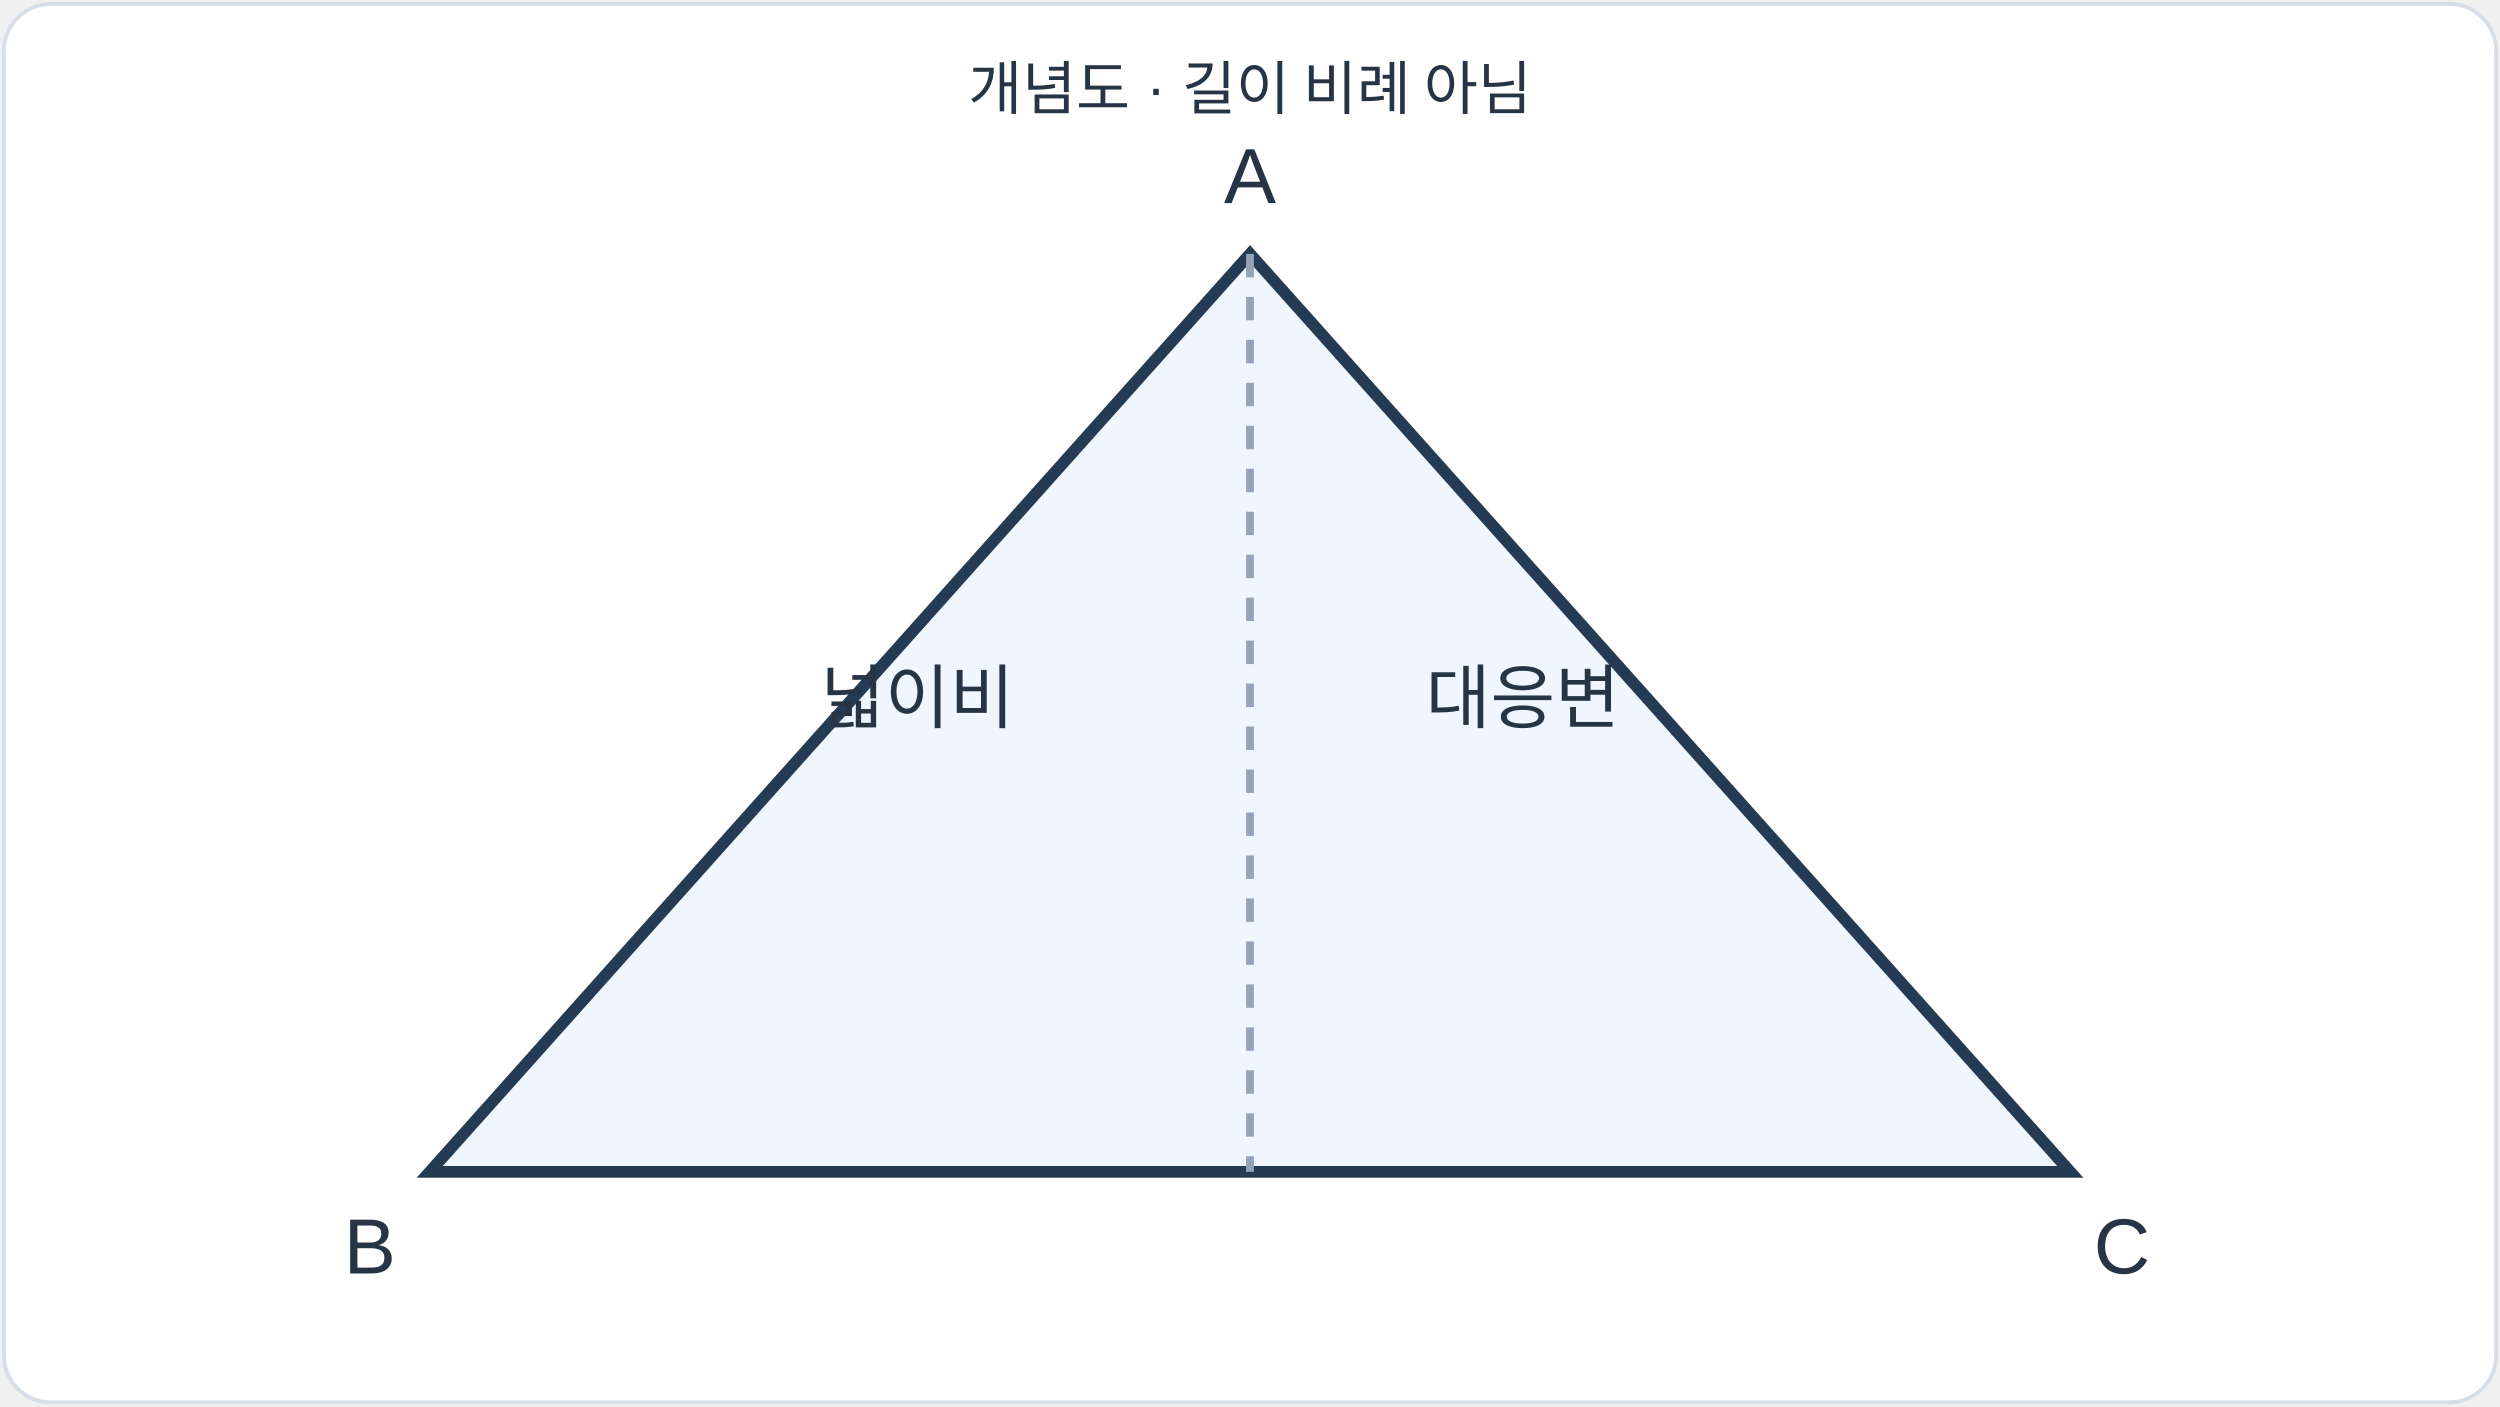
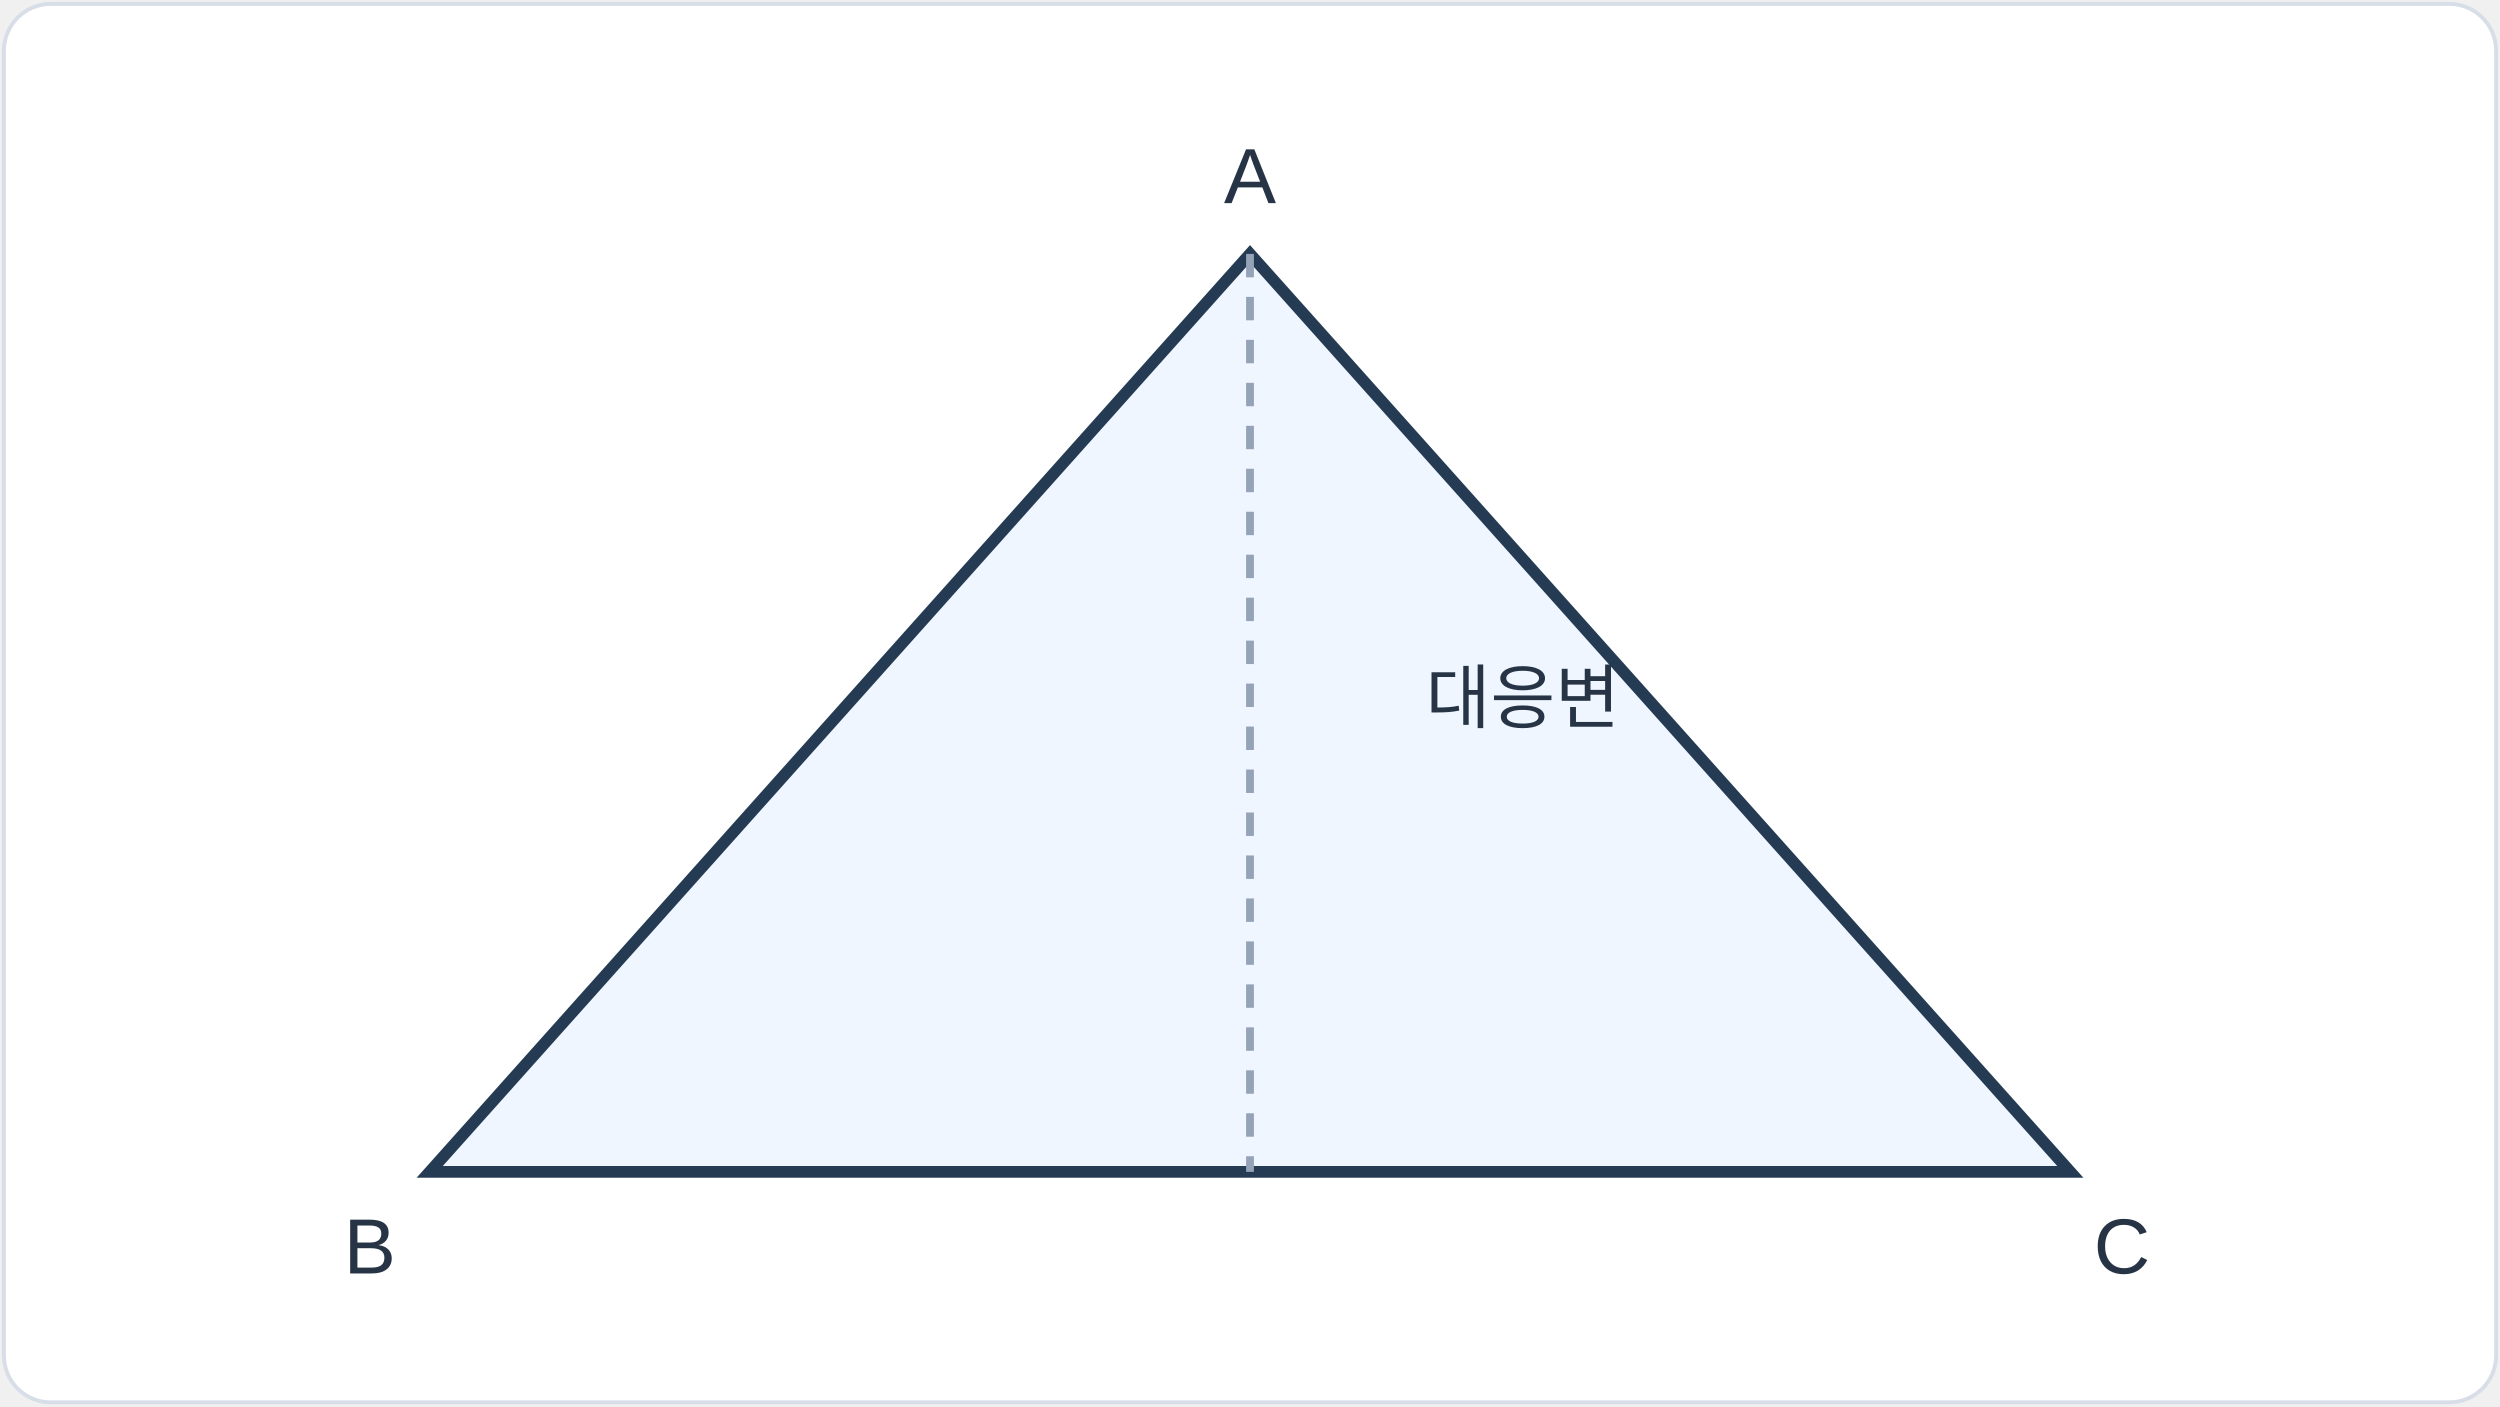
<svg xmlns="http://www.w3.org/2000/svg" width="640" height="360" viewBox="0 0 640 360" role="img" aria-label="넓이비가 주어진 닮은 삼각형의 대응변 도형">
  <style>text{font-family:Arial,'Noto Sans KR',sans-serif;fill:#263445}</style>
  <rect x="1" y="1" width="638" height="358" rx="12" fill="#fff" stroke="#d7dee8" />
-   <text x="320" y="28" text-anchor="middle" font-size="15" fill="#64748b">개념도 · 길이 비례 아님</text>
  <path d="M110 300 L320 65 L530 300 Z" fill="#eff6ff" stroke="#243b53" stroke-width="3" />
  <path d="M320 65 L320 300" stroke="#94a3b8" stroke-dasharray="6 5" stroke-width="2" />
  <text x="320" y="52" text-anchor="middle" font-size="20">A</text>
  <text x="88" y="326" font-size="20">B</text>
  <text x="536" y="326" font-size="20">C</text>
-   <text x="210" y="185" font-size="18" fill="#2563eb">넓이비</text>
  <text x="365" y="185" font-size="18" fill="#2563eb">대응변</text>
</svg>
